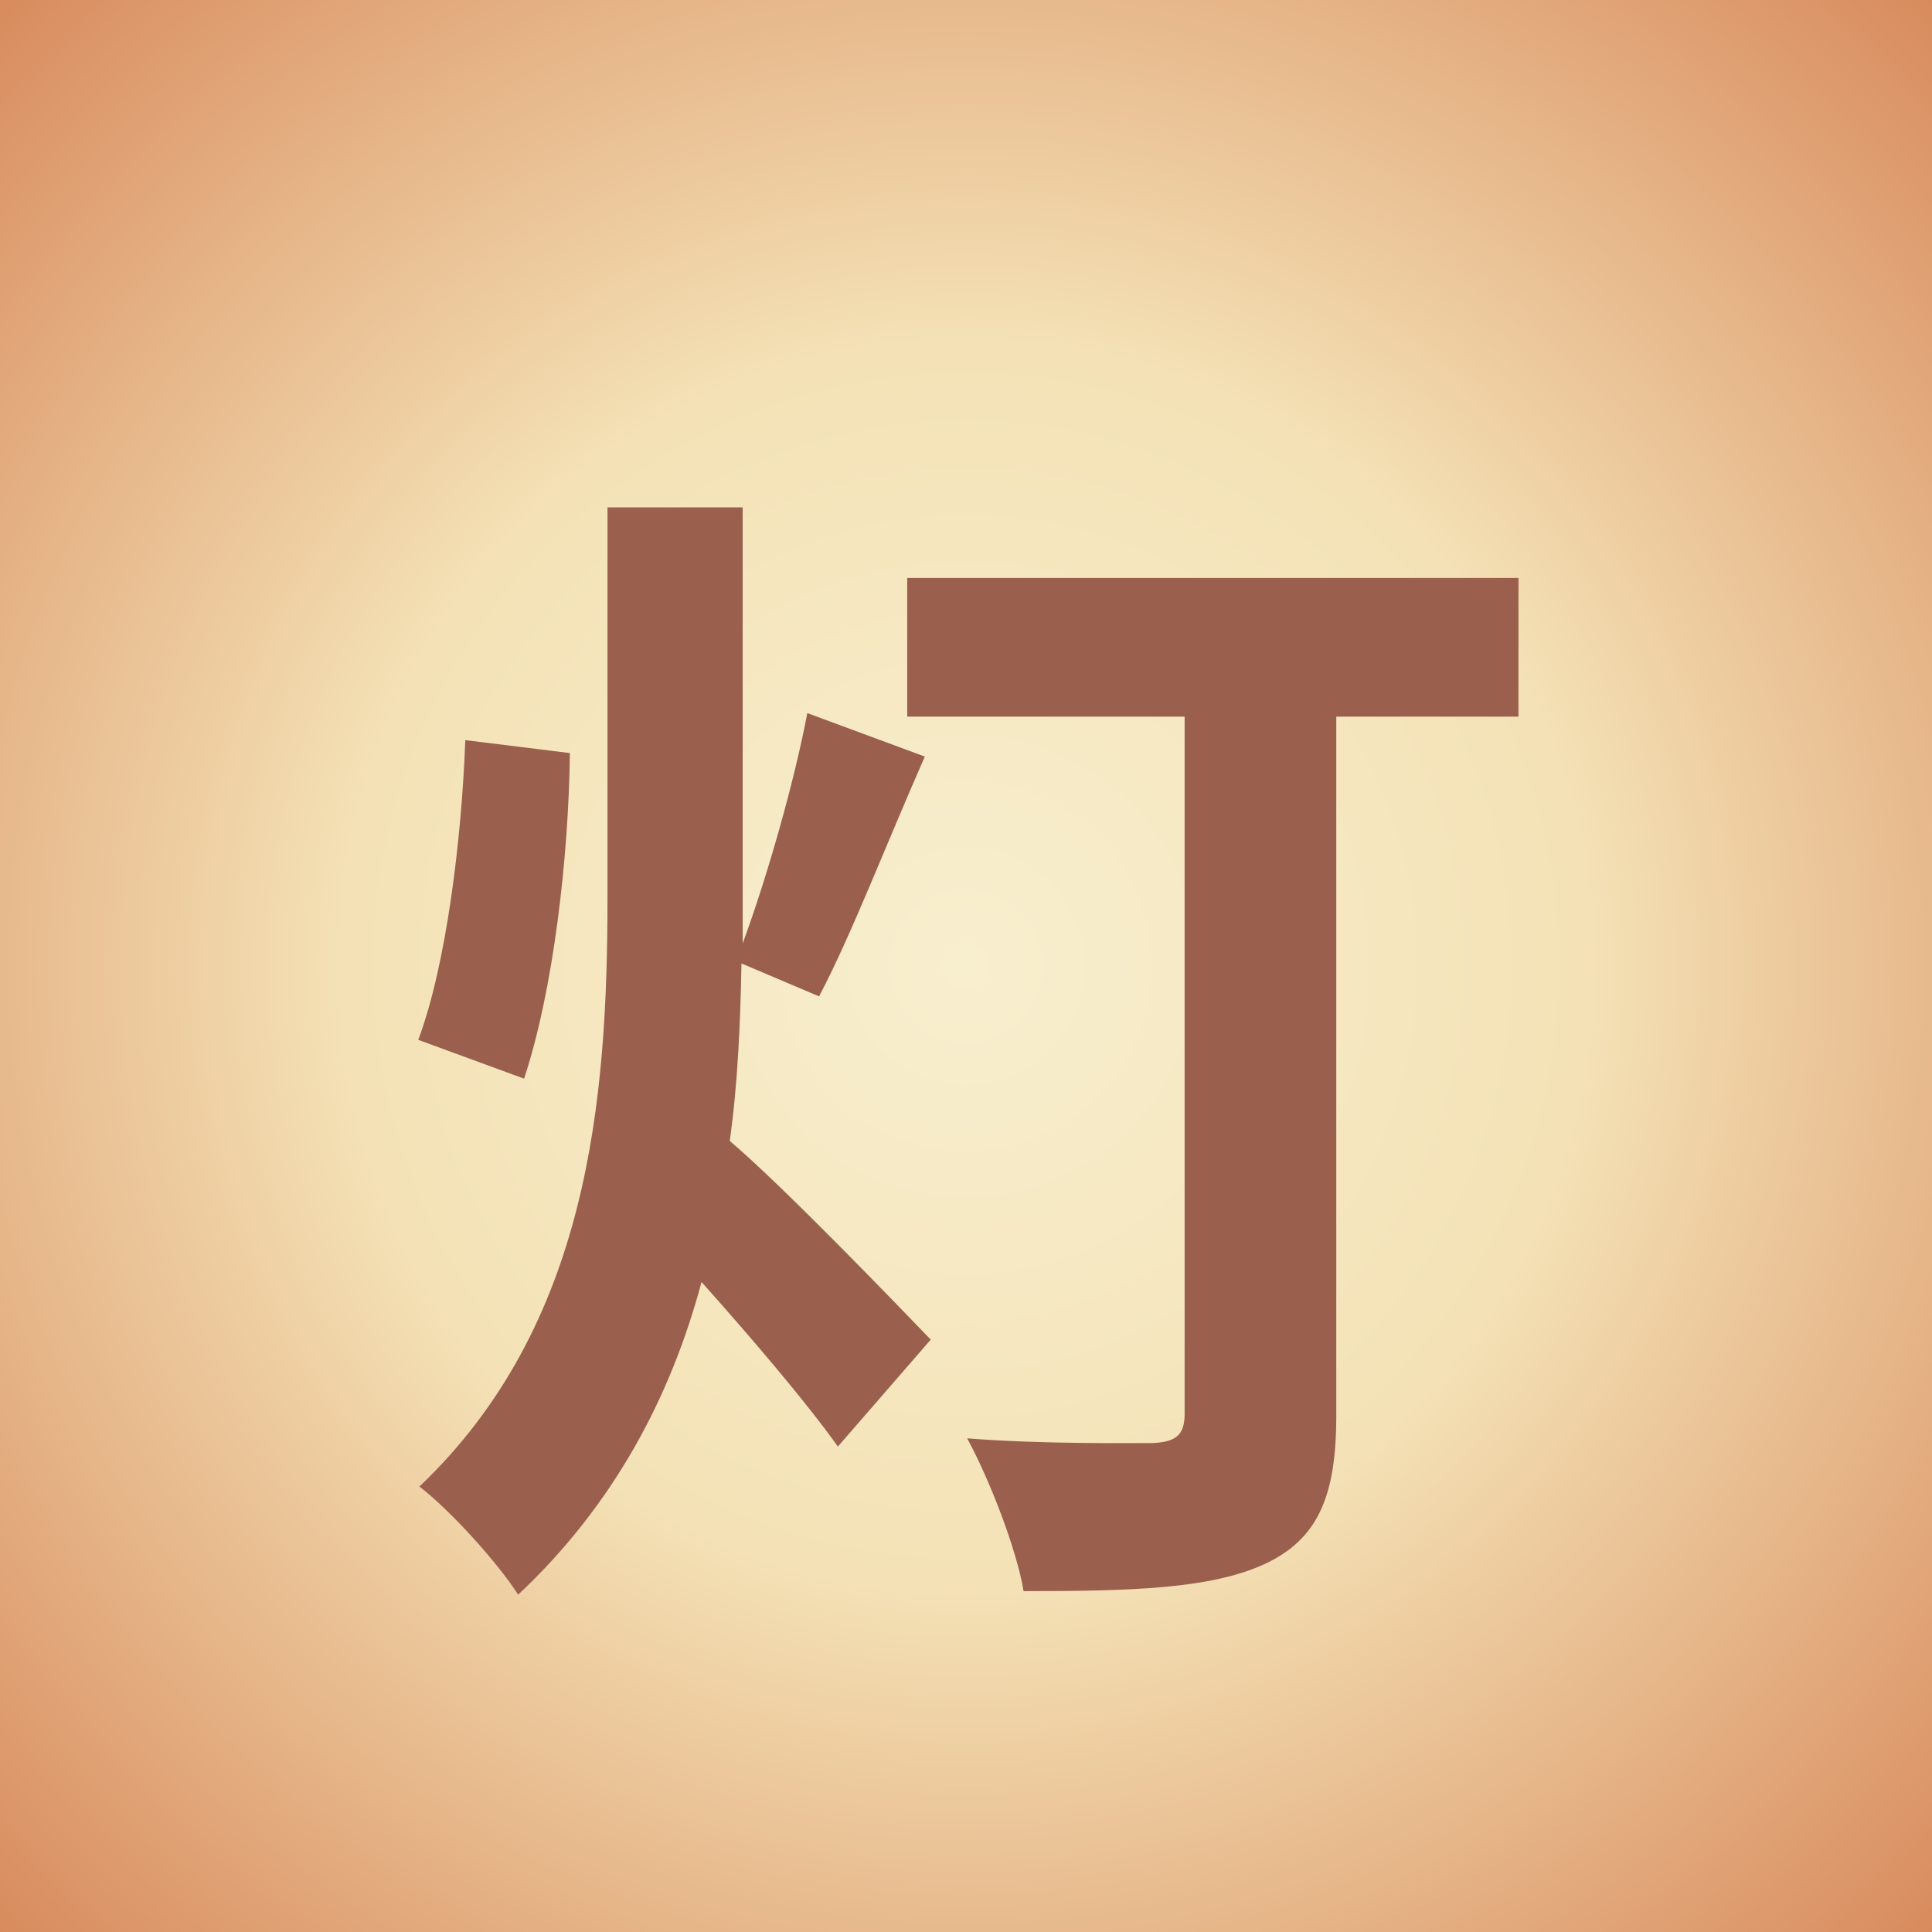
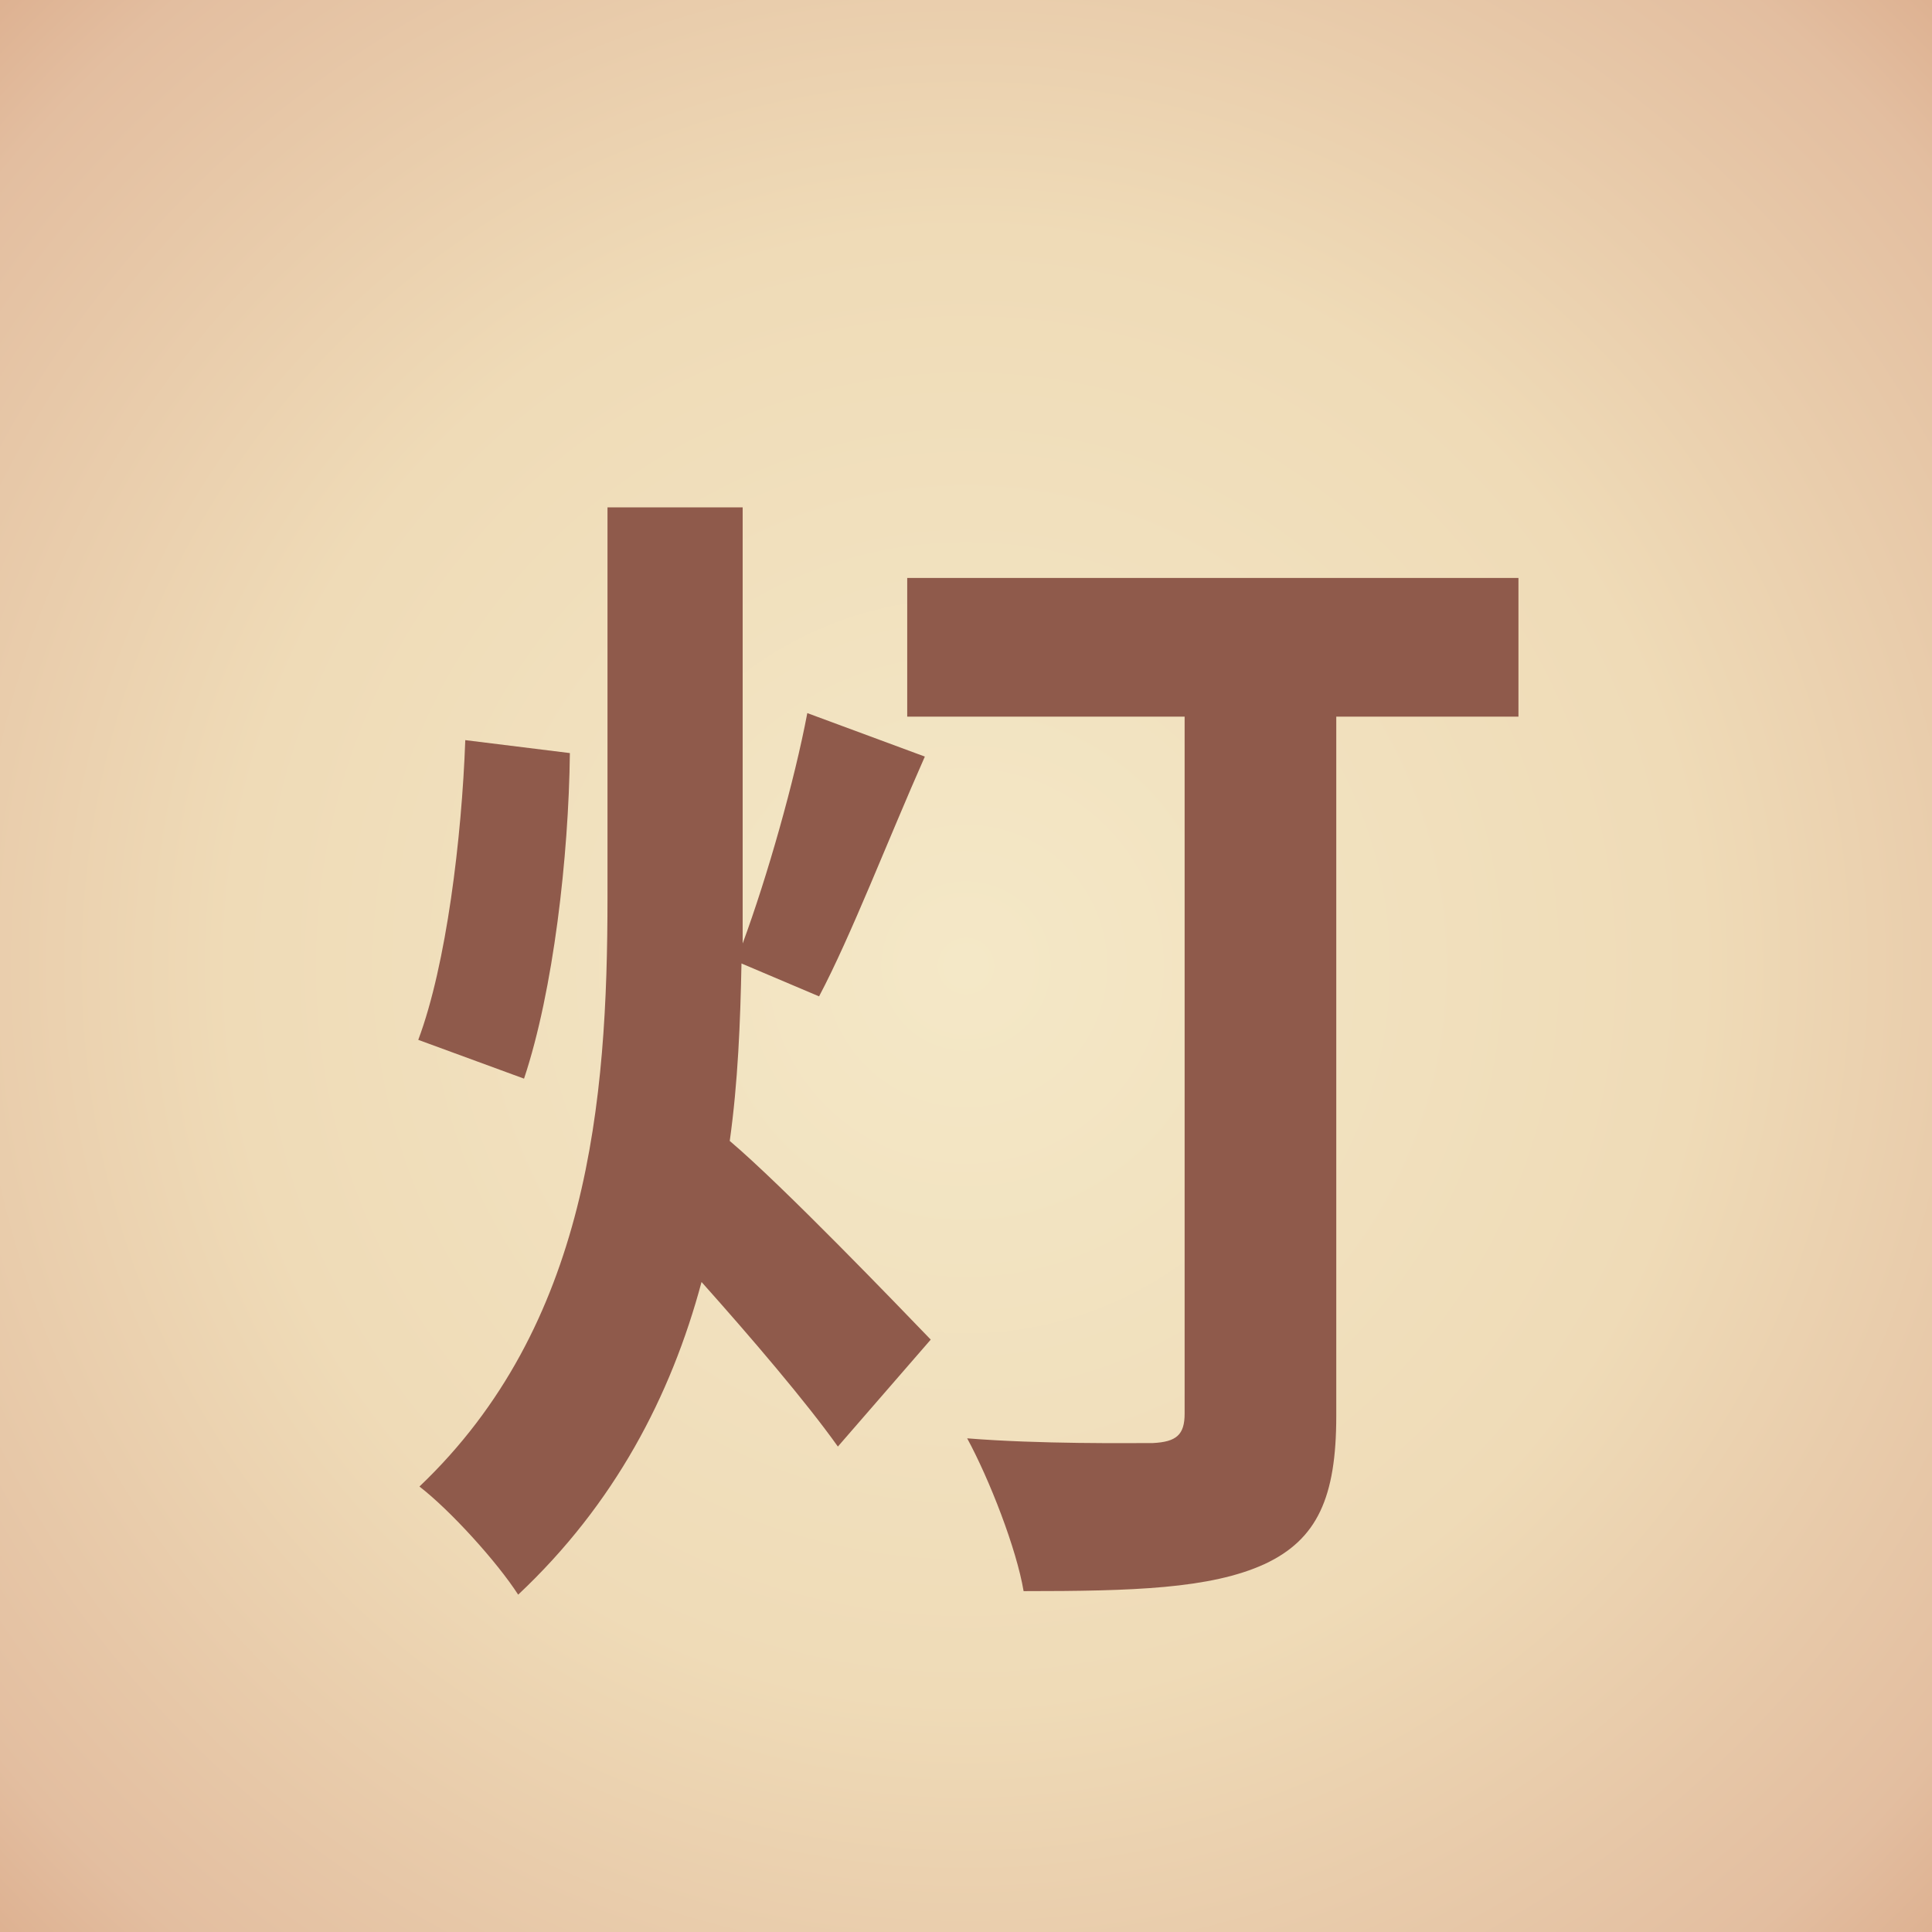
<svg xmlns="http://www.w3.org/2000/svg" width="1024" height="1024" viewBox="0 0 1024 1024" role="img" aria-labelledby="title desc">
  <defs>
-     <radialGradient id="bg" cx="50%" cy="50%" r="72%">
-       <stop offset="0%" stop-color="#f8efcf" />
-       <stop offset="44%" stop-color="#f4e2b6" />
-       <stop offset="100%" stop-color="#d78759" />
+     <radialGradient id="bg" cx="50%" cy="50%" r="82%">
+       <stop offset="0%" stop-color="#f4e8c7" />
+       <stop offset="46%" stop-color="#efdbb7" />
+       <stop offset="78%" stop-color="#e3bea0" />
+       <stop offset="100%" stop-color="#d49a76" />
    </radialGradient>
  </defs>
  <rect width="1024" height="1024" fill="url(#bg)" />
-   <text x="512" y="520" text-anchor="middle" dominant-baseline="central" font-family="'Hiragino Maru Gothic ProN', 'HGMaruGothicMPRO', 'Hiragino Sans', sans-serif" font-size="623" font-weight="700" fill="#9a5f4d">灯</text>
+   <text x="512" y="520" text-anchor="middle" dominant-baseline="central" font-family="'Hiragino Maru Gothic ProN', 'HGMaruGothicMPRO', 'Hiragino Sans', sans-serif" font-size="623" font-weight="700" fill="#8f5a4b">灯</text>
</svg>
